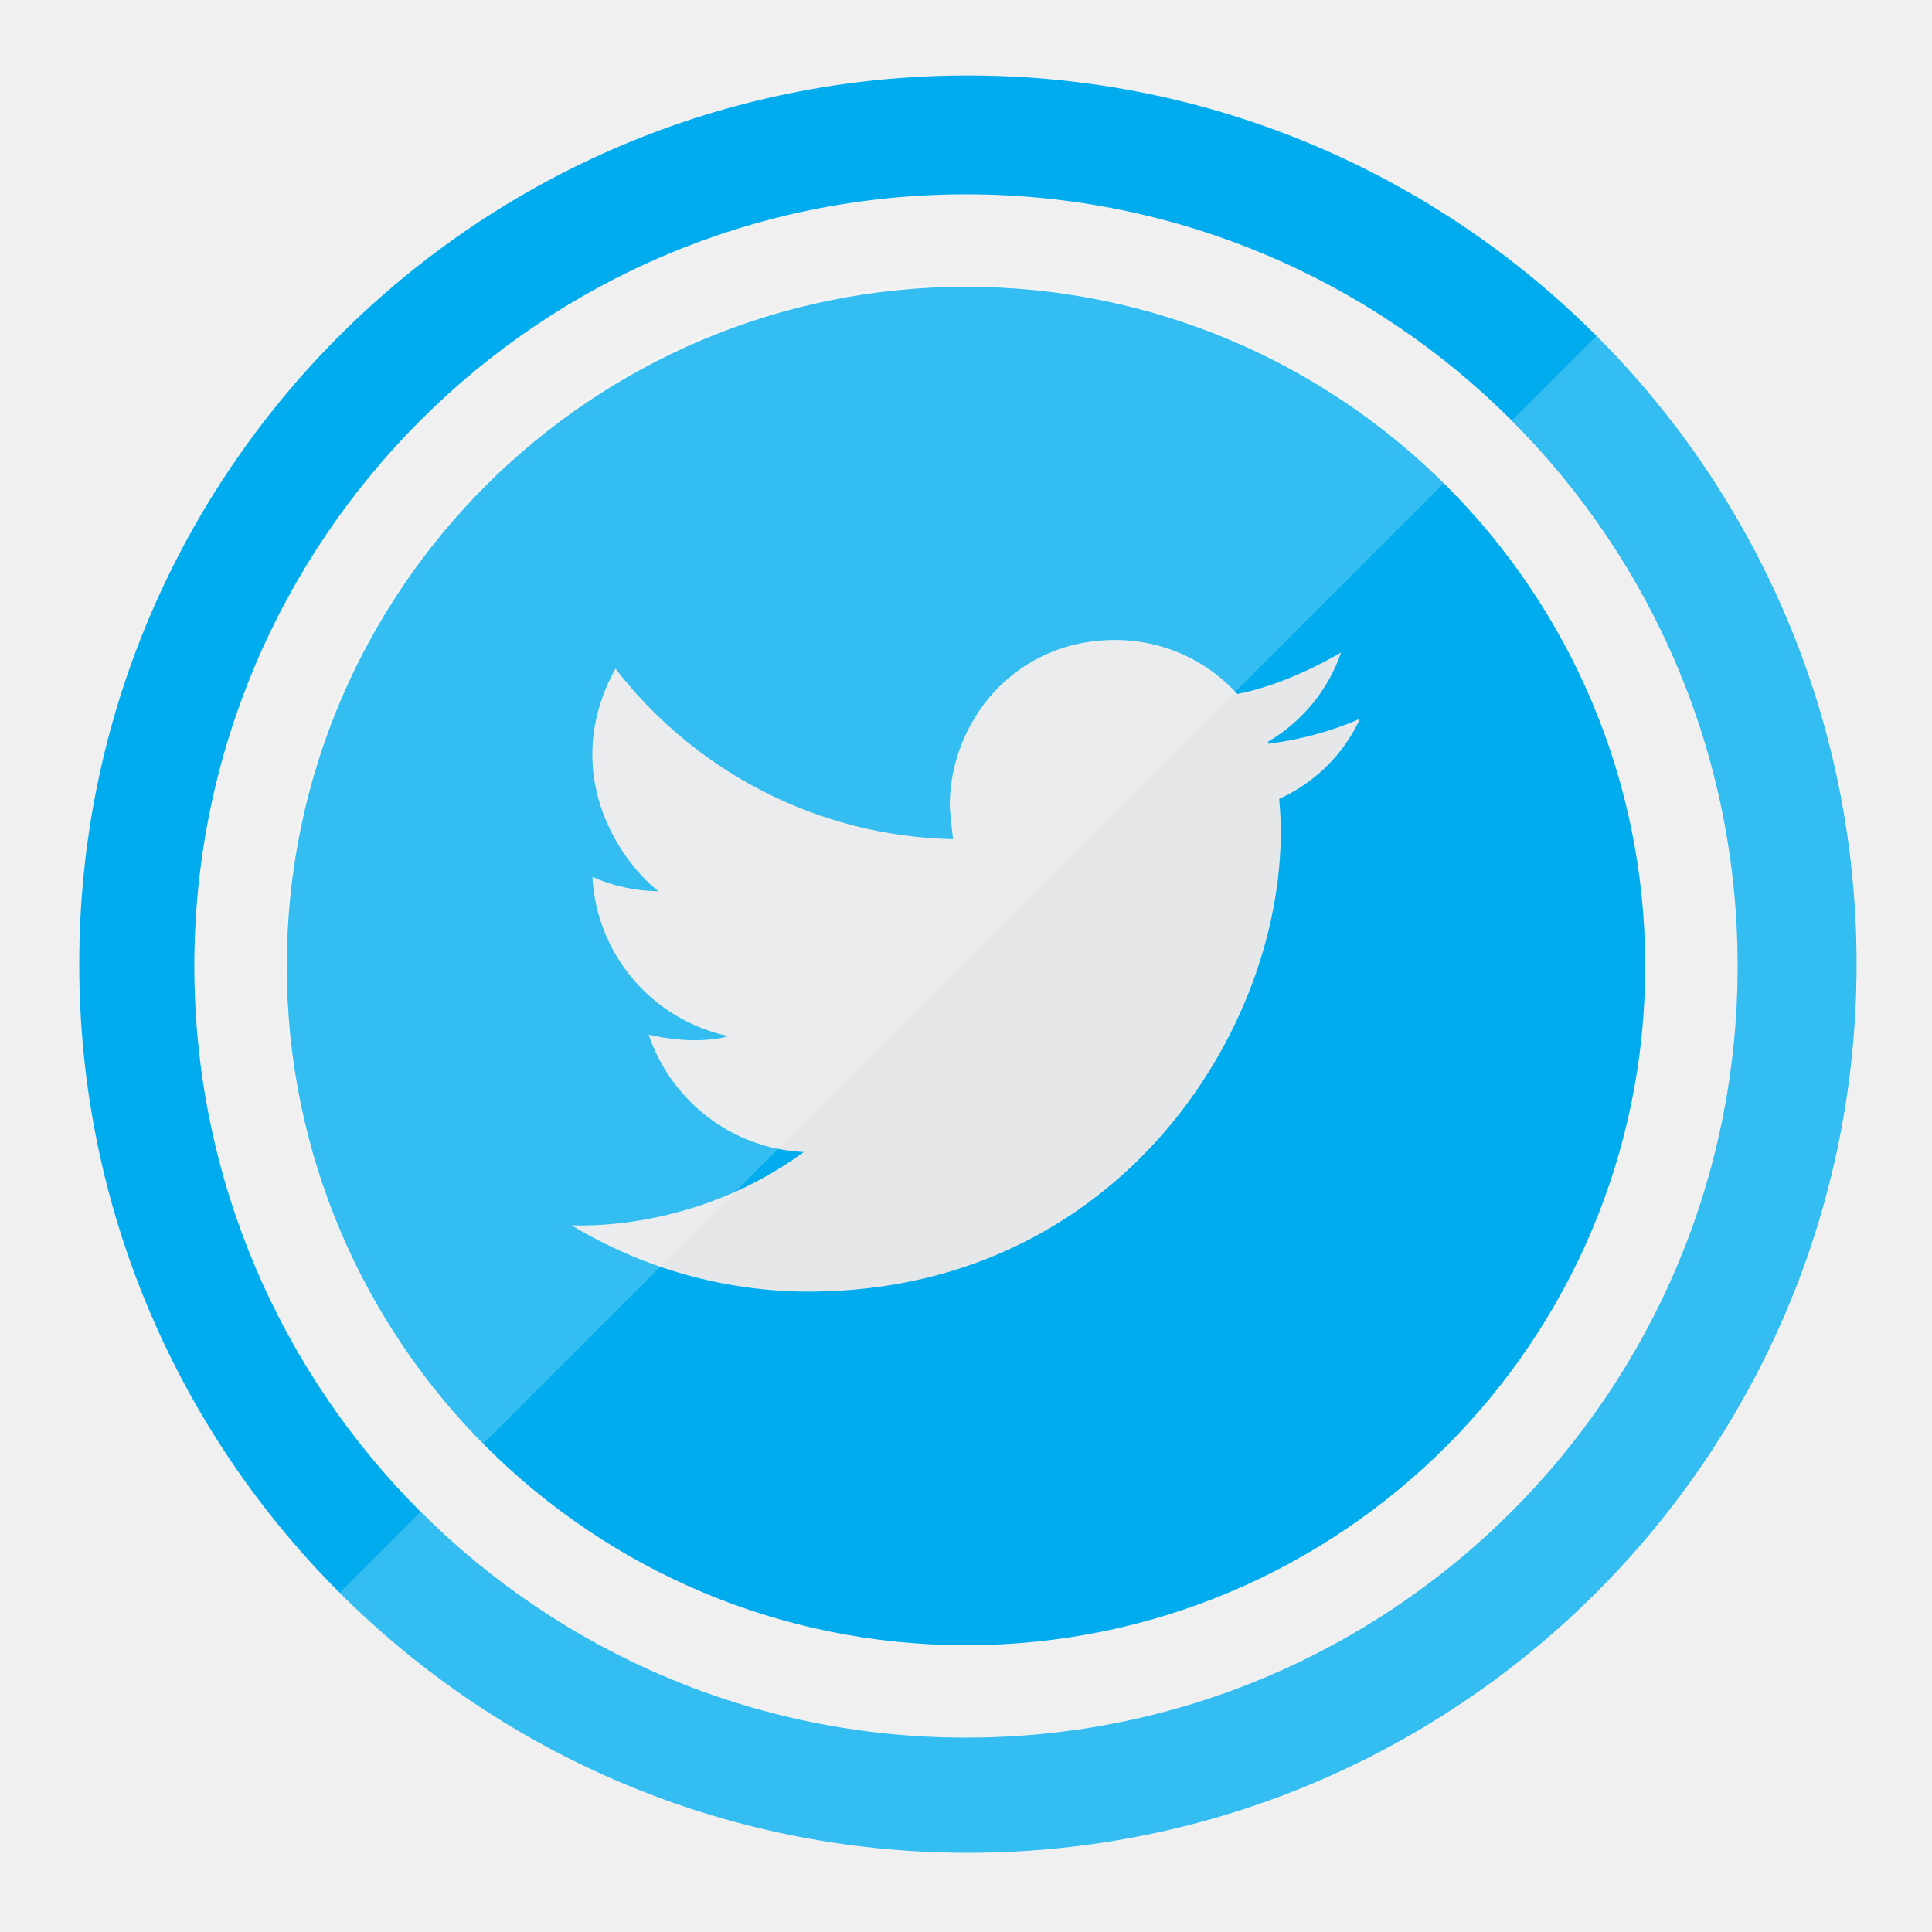
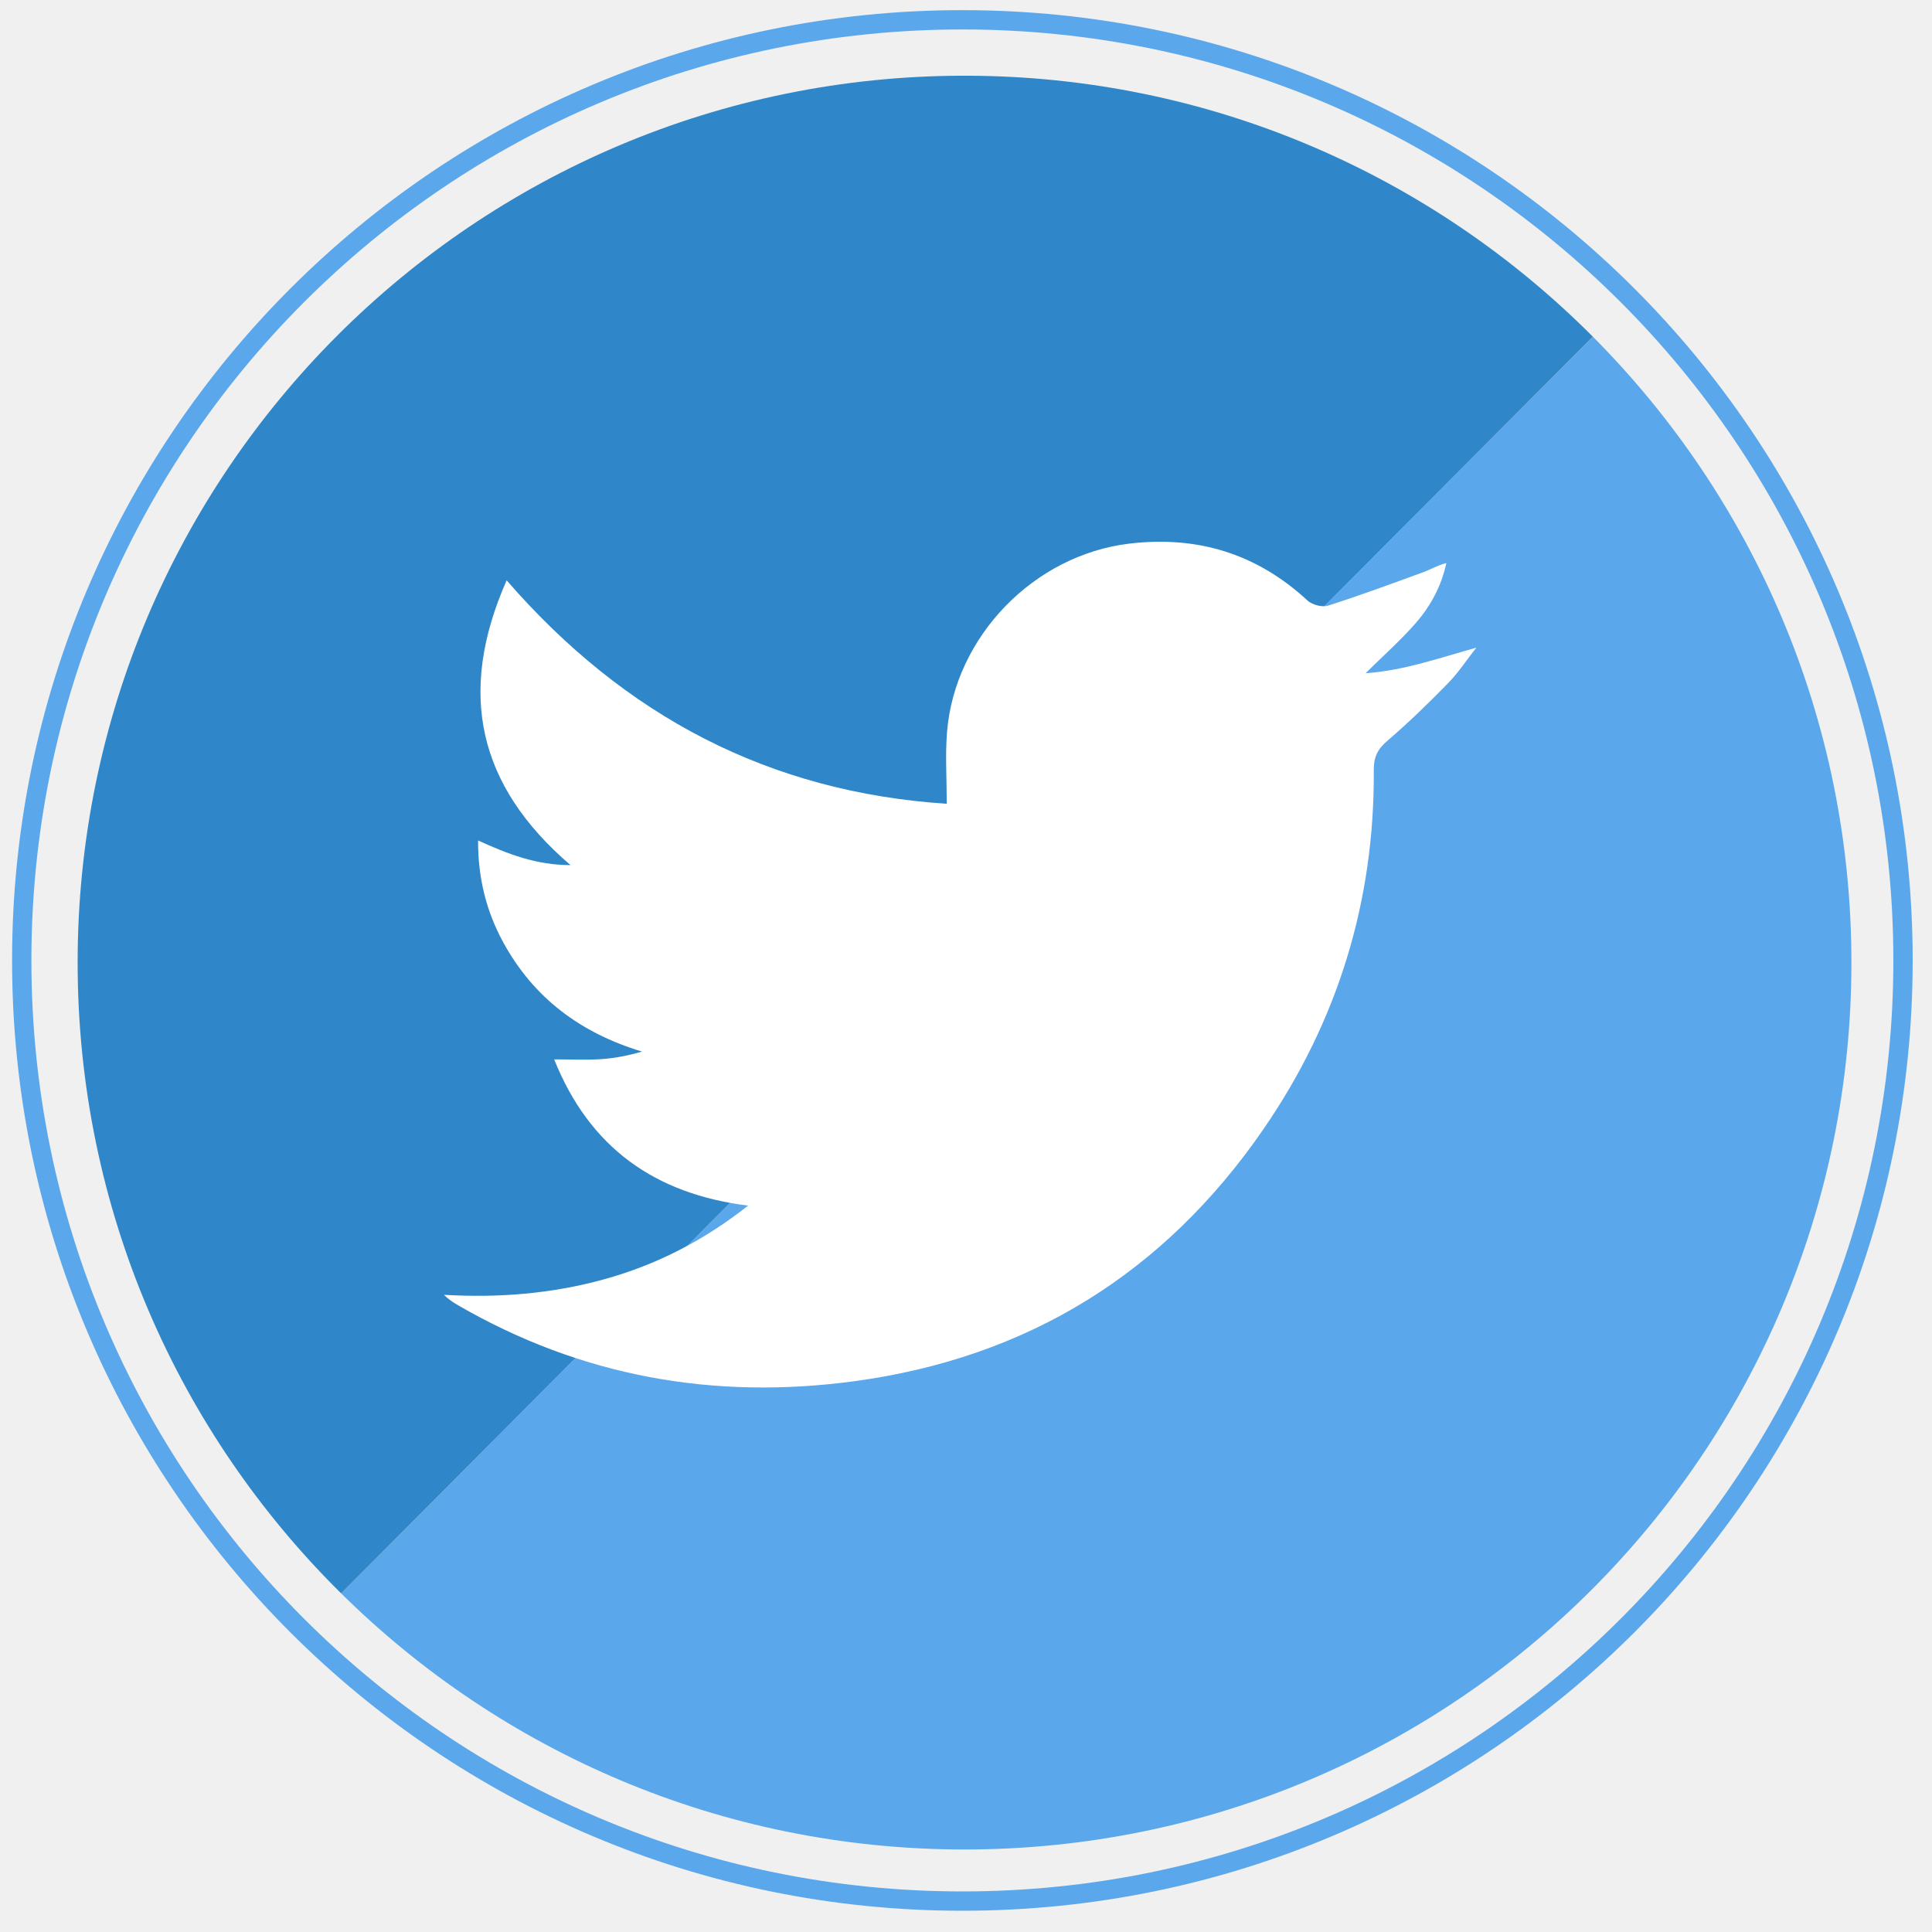
- <svg xmlns="http://www.w3.org/2000/svg" style="enable-background:new 0 0 512 512;" version="1.1" viewBox="0 0 512 512" xml:space="preserve">
-   <g id="outerdark">
-     <path d="M256.5,20C126.4,20,21,125.4,21,255.5S126.4,491,256.5,491S492,385.6,492,255.5S386.6,20,256.5,20z    M256,460.5c-112.9,0-204.5-91.6-204.5-204.5S143.1,51.5,256,51.5S460.5,143.1,460.5,256S368.9,460.5,256,460.5z" style="fill:#00ACEE;" />
-   </g>
-   <g id="outerlight">
-     <path d="M423.1,89l-22.4,22.4c37,37,59.8,88.1,59.8,144.6c0,112.9-91.6,204.5-204.5,204.5   c-56.4,0-107.6-22.9-144.6-59.8L90,422.1c92,92,241.1,92,333,0S515,181,423.1,89z" style="opacity:0.2;fill:#FFFFFF;" />
-   </g>
-   <g id="innerdark">
-     <circle cx="256" cy="256" r="180" style="fill:#00ACEE;" />
-   </g>
-   <g id="Twitter">
-     <path d="M360.4,190.5c-7.6,3.3-15.7,5.5-24.2,6.6c-0.1-0.2-0.1-0.3-0.2-0.5   c9-5.3,16-13.7,19.4-23.7c-2.6,1.6-15.2,8.7-27.5,11c-8-8.8-19.5-14.3-32.4-14.3c-27.1,0-43.8,22.2-43.8,43.8c0,1.7,0.8,8.6,0.9,9   c-36.4-0.8-68.7-18.3-89.5-45.2c-14.9,27.1,0.7,50.6,11.4,59c-6.2-0.1-12.1-1.4-17.5-3.8c1.1,20.9,16.2,38,36.1,42.2   c-8,2.2-17.5,0.5-21.2-0.4c5.9,17.4,21.9,30.2,41.1,31.1c-29.4,21.6-61,19.4-61.6,19.4c18.6,11.2,40.4,17.7,63.7,17.6   c85.3-0.6,129.1-76.3,123.9-130.6C348.5,207.4,356.1,199.9,360.4,190.5z" id="Big_Icon" style="fill:#E6E7E8;" />
-   </g>
-   <g id="innerlight">
-     <path d="M128.1,382.6c-70.3-70.3-70.3-184.3,0-254.6s184.3-70.3,254.6,0" style="opacity:0.2;fill:#FFFFFF;" />
-     <g />
-     <g />
-     <g />
-     <g />
-     <g />
-     <g />
-   </g>
+ <svg xmlns="http://www.w3.org/2000/svg" enable-background="new 0 0 500 500" height="500px" id="Capa_1" version="1.1" viewBox="0 0 500 500" width="500px" xml:space="preserve">
+   <path d="M412.226,87.133L88.29,412.367c41.458,40.974,98.435,66.279,161.33,66.279  c126.765,0,229.527-102.764,229.527-229.527C479.146,185.895,453.58,128.644,412.226,87.133z" fill="#5BA7EB" />
+   <path d="M249.619,19.592c-126.765,0-229.527,102.762-229.527,229.527c0,63.87,26.096,121.639,68.197,163.248  L412.226,87.133C370.665,45.414,313.159,19.592,249.619,19.592z" fill="#2F87C9" />
+   <circle cx="249.062" cy="248.562" fill="none" r="243.438" stroke="#5BA7EB" stroke-miterlimit="10" stroke-width="5" />
+   <path clip-rule="evenodd" d="M245.018,208.015c0-6.682-0.404-12.641,0.071-18.53  c1.997-24.783,22.533-45.873,47.212-48.8c17.581-2.085,32.958,2.589,46.054,14.708c1.21,1.12,3.811,1.832,5.323,1.35  c8.342-2.655,16.562-5.699,24.789-8.707c1.876-0.687,3.611-1.759,5.837-2.312c-1.252,5.919-4.035,11.068-7.868,15.477  c-3.878,4.461-8.352,8.404-13.025,13.032c10.019-0.709,18.994-3.935,28.659-6.617c-2.423,3.085-4.599,6.412-7.324,9.202  c-5.059,5.181-10.268,10.249-15.765,14.956c-2.498,2.139-3.469,4.236-3.445,7.451c0.241,33.997-9.332,65.089-28.583,93.037  c-25.662,37.253-61.031,59.153-105.918,65.202c-36.366,4.899-70.734-1.229-102.65-19.759c-1.195-0.694-2.343-1.468-3.495-2.607  c14.041,0.827,27.827-0.267,41.353-3.986c13.646-3.751,25.955-10.097,37.361-19.097c-24.084-3.009-41.012-14.953-50.188-37.848  c4.547,0,8.329,0.191,12.081-0.055c3.554-0.234,7.076-0.924,10.67-1.961c-15.908-4.805-28.125-13.89-35.994-28.396  c-4.309-7.943-6.479-16.478-6.448-26.237c7.676,3.481,15.047,6.384,23.916,6.367c-23.99-20.57-29.371-44.592-16.524-73.693  C161.719,185.427,199.188,205.016,245.018,208.015z" fill="#FFFFFF" fill-rule="evenodd" />
</svg>
